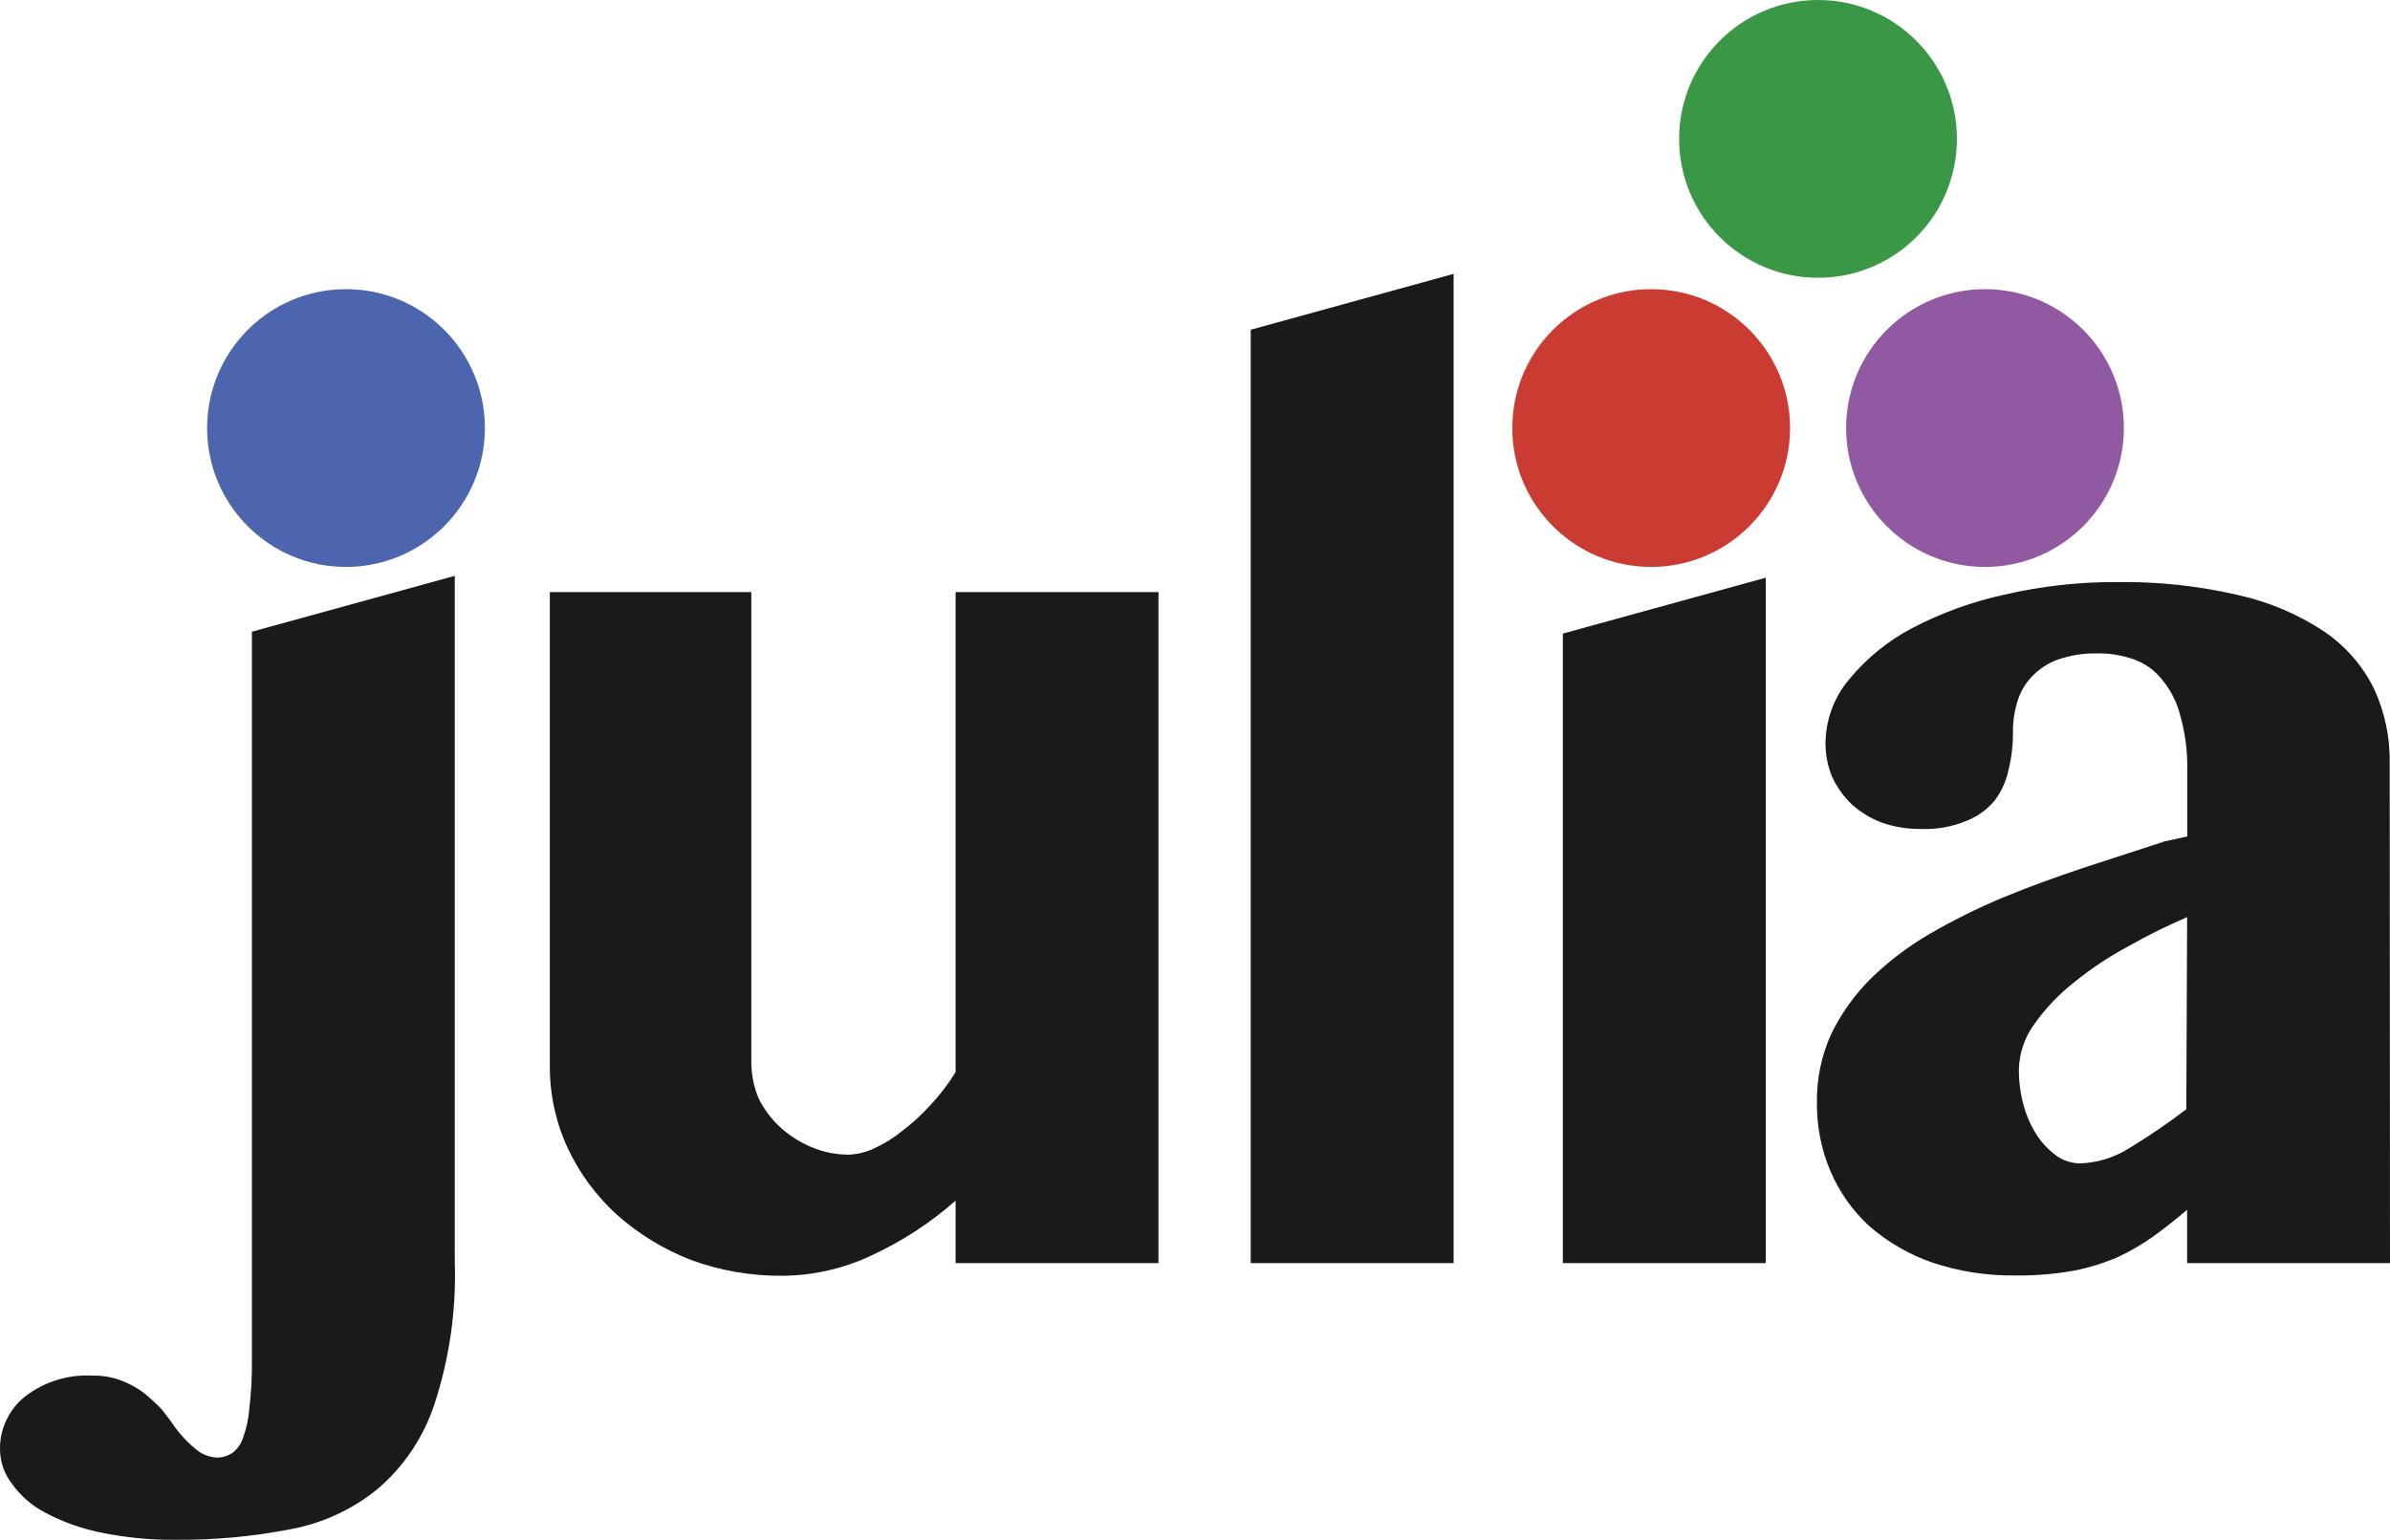
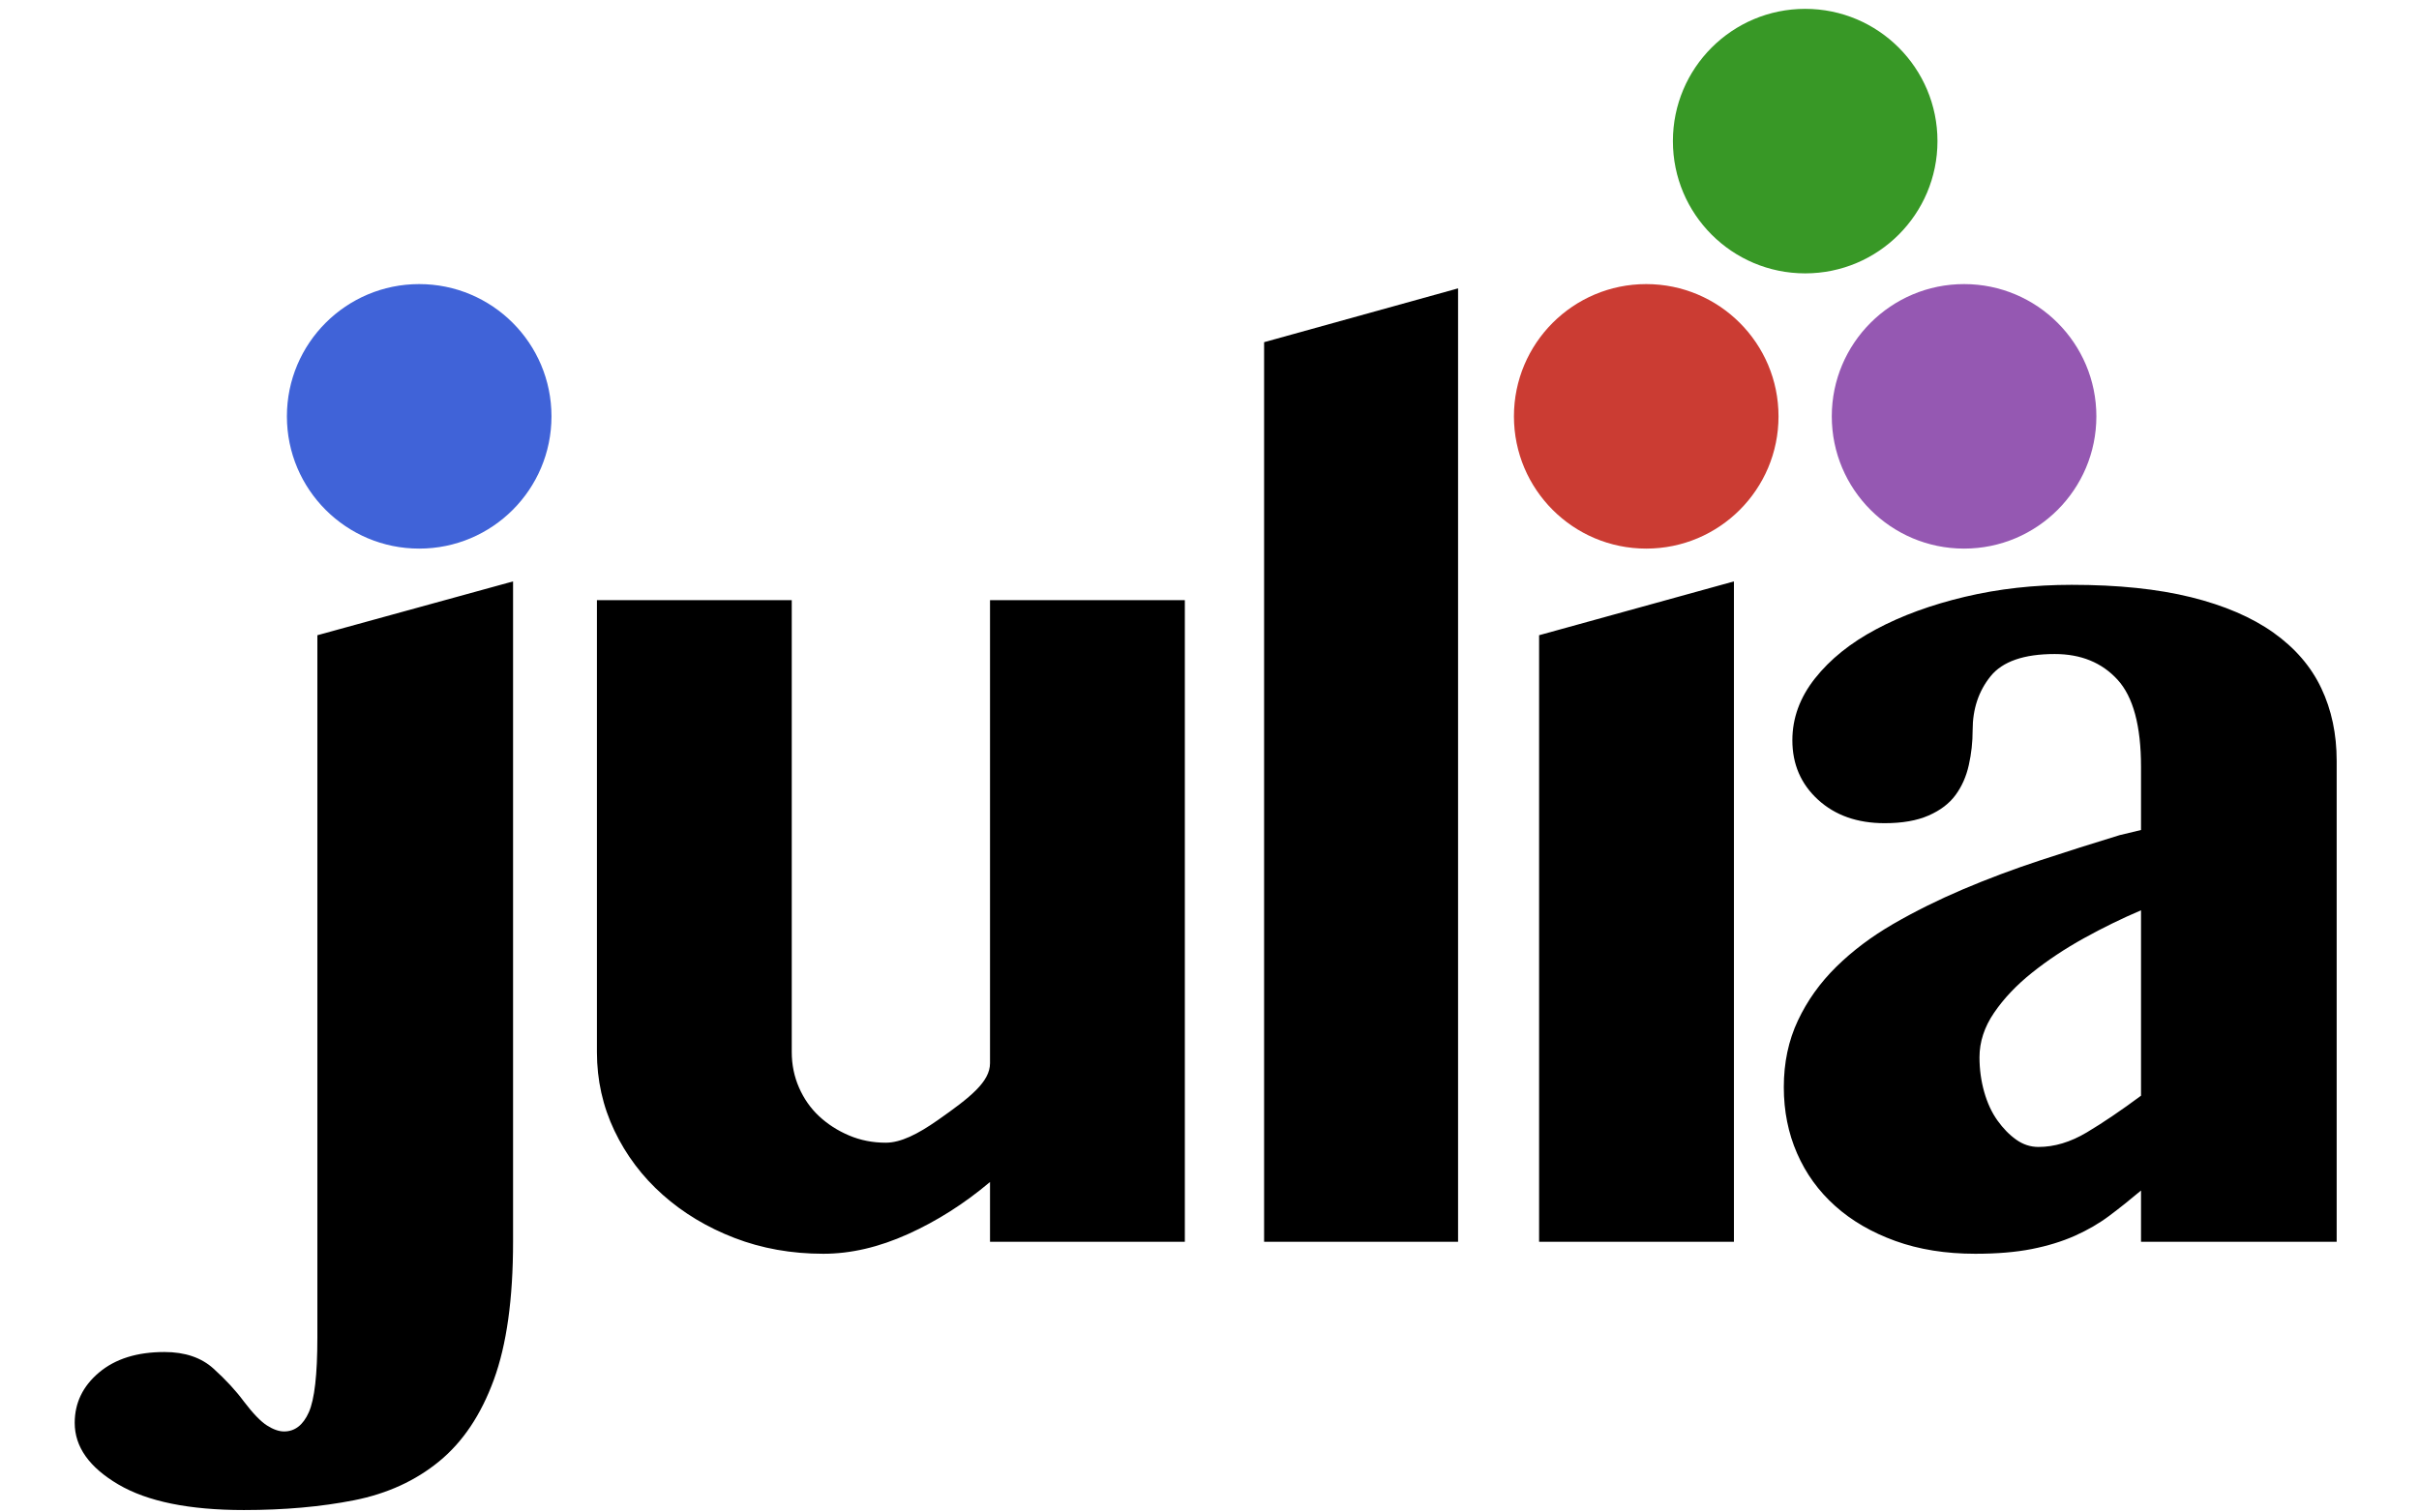
- <svg xmlns="http://www.w3.org/2000/svg" viewBox="0 0 153.14 98.64">
-   <defs>
-     <style>.cls-1{fill:#1a1a1a}</style>
-   </defs>
-   <g id="Layer_2" data-name="Layer 2">
-     <g id="Layer_1-2" data-name="Layer 1">
-       <g id="layer1">
-         <g id="g3855">
-           <g id="g945">
-             <g id="g984">
-               <g id="g920">
-                 <path id="path3804" d="M93.14 80.94h-13V21.13l13-3.58z" class="cls-1" />
-                 <g id="g898">
-                   <g id="g893">
-                     <path id="path19" d="M22.17 36.33a8.9 8.9 0 118.9-8.9 8.91 8.91 0 01-8.9 8.9z" fill="#4d64ae" />
-                   </g>
-                   <path id="path3819" d="M29.14 80.83A26.48 26.48 0 0127.83 90a12.12 12.12 0 01-3.62 5.4 12.33 12.33 0 01-5.64 2.6 36.64 36.64 0 01-7.32.67 22.47 22.47 0 01-4.81-.47 13 13 0 01-3.54-1.27 6 6 0 01-2.14-1.86A3.62 3.62 0 010 92.88a4.26 4.26 0 011.59-3.38 6.47 6.47 0 014.33-1.35 5 5 0 011.87.32 6 6 0 011.43.79 12 12 0 011.16 1.07c.31.4.59.77.83 1.12A7.58 7.58 0 0012.72 93a2.3 2.3 0 001.15.4 1.85 1.85 0 001-.28 2 2 0 00.71-1 7.18 7.18 0 00.4-1.91 23.12 23.12 0 00.16-3.06V40.48l13-3.58z" class="cls-1" />
-                 </g>
-                 <path id="path3802" d="M48.14 37.94V68a6.14 6.14 0 00.47 2.39A6.45 6.45 0 0050 72.24a7 7 0 002 1.27 6.12 6.12 0 002.4.48 4.2 4.2 0 001.61-.4 8.42 8.42 0 001.8-1.12 13.27 13.27 0 001.81-1.66 12.92 12.92 0 001.61-2.11V37.94h13v43h-13v-4a22.47 22.47 0 01-5.43 3.53 13.62 13.62 0 01-5.59 1.28 16.52 16.52 0 01-5.9-1 15.59 15.59 0 01-4.76-2.89 13.56 13.56 0 01-3.17-4.28 12.41 12.41 0 01-1.15-5.29V37.94z" class="cls-1" />
-                 <g id="g905">
-                   <g id="g890">
-                     <path id="path13" d="M105.79 36.33a8.9 8.9 0 118.91-8.9 8.91 8.91 0 01-8.91 8.9z" fill="#ca3c32" />
-                     <path id="path25" d="M127.18 36.33a8.9 8.9 0 118.91-8.9 8.91 8.91 0 01-8.91 8.9z" fill="#9259a3" />
-                     <path id="path31" d="M116.49 17.8a8.9 8.9 0 118.9-8.9 8.89 8.89 0 01-8.9 8.9z" fill="#399746" />
-                   </g>
-                   <path id="path3823" d="M100.14 40.6l13-3.58v43.92h-13z" class="cls-1" />
-                 </g>
-                 <path id="path3808" d="M140.14 58.77a37.64 37.64 0 00-3.77 1.87 21.89 21.89 0 00-3.46 2.3 12.77 12.77 0 00-2.55 2.67 5.12 5.12 0 00-1 2.94 8.53 8.53 0 00.32 2.34 7 7 0 00.87 1.91 5.15 5.15 0 001.23 1.27 2.67 2.67 0 001.51.48 6.3 6.3 0 003.18-1 41.31 41.31 0 003.62-2.47zm13 22.17h-13v-3.42c-.71.61-1.42 1.17-2.11 1.67a14.2 14.2 0 01-2.3 1.35 13.56 13.56 0 01-2.82.88 19.75 19.75 0 01-3.78.31 16 16 0 01-5.33-.83 12.23 12.23 0 01-4-2.31 10.23 10.23 0 01-2.51-3.53 11 11 0 01-.87-4.37 10.27 10.27 0 01.91-4.42 13.11 13.11 0 012.55-3.57 19.36 19.36 0 013.77-2.86 40.26 40.26 0 014.65-2.31c1.67-.69 3.4-1.32 5.17-1.91l5.25-1.71 1.43-.31v-4.26a11.91 11.91 0 00-.44-3.45 5.82 5.82 0 00-1.15-2.31 4 4 0 00-1.79-1.31 6.6 6.6 0 00-2.34-.4 7.38 7.38 0 00-2.59.4 4.37 4.37 0 00-1.67 1.11 3.94 3.94 0 00-.91 1.59 6.52 6.52 0 00-.28 2 9.51 9.51 0 01-.28 2.35 4.85 4.85 0 01-.91 2A4.47 4.47 0 01126 52.6a6.84 6.84 0 01-2.9.52 7.51 7.51 0 01-2.51-.4 6.16 6.16 0 01-1.91-1.15 6 6 0 01-1.27-1.75 5.59 5.59 0 01-.44-2.18 6.42 6.42 0 011.51-4.1 13.16 13.16 0 014.06-3.3 23.45 23.45 0 015.92-2.14 31.07 31.07 0 017.12-.8 32.21 32.21 0 017.87.84 16.37 16.37 0 015.49 2.34 9.55 9.55 0 013.18 3.66 10.91 10.91 0 011 4.81z" class="cls-1" />
-               </g>
-             </g>
-           </g>
-         </g>
-       </g>
-     </g>
+ <svg xmlns="http://www.w3.org/2000/svg" width="320pt" height="200pt" viewBox="0 0 320 200" version="1.1">
+   <g id="surface61">
+     <path style=" stroke:none;fill-rule:nonzero;fill:rgb(0%,0%,0%);fill-opacity:1;" d="M 67.871 164.312 C 67.871 171.848 67.023 177.934 65.328 182.566 C 63.633 187.203 61.223 190.801 58.094 193.363 C 54.969 195.926 51.219 197.641 46.848 198.508 C 42.477 199.371 37.613 199.805 32.266 199.805 C 25.027 199.805 19.488 198.676 15.648 196.414 C 11.805 194.152 9.883 191.441 9.883 188.273 C 9.883 185.637 10.953 183.414 13.102 181.605 C 15.25 179.797 18.133 178.895 21.75 178.895 C 24.465 178.895 26.633 179.629 28.25 181.098 C 29.871 182.566 31.211 184.02 32.266 185.449 C 33.469 187.031 34.488 188.086 35.316 188.613 C 36.145 189.141 36.898 189.406 37.578 189.406 C 39.008 189.406 40.102 188.559 40.855 186.863 C 41.609 185.168 41.984 181.871 41.984 176.973 L 41.984 84.051 L 67.871 76.93 L 67.871 164.312 M 104.738 79.414 L 104.738 139.215 C 104.738 140.875 105.059 142.438 105.699 143.906 C 106.34 145.375 107.227 146.641 108.355 147.695 C 109.488 148.75 110.805 149.598 112.312 150.238 C 113.82 150.879 115.441 151.199 117.176 151.199 C 119.133 151.199 121.359 150.102 124.07 148.203 C 128.363 145.195 130.965 143.129 130.965 140.684 C 130.965 140.098 130.965 79.414 130.965 79.414 L 156.738 79.414 L 156.738 164.312 L 130.965 164.312 L 130.965 156.398 C 127.574 159.262 123.957 161.559 120.113 163.293 C 116.27 165.027 112.539 165.895 108.922 165.895 C 104.703 165.895 100.781 165.195 97.164 163.801 C 93.547 162.406 90.383 160.504 87.672 158.094 C 84.957 155.684 82.828 152.855 81.281 149.613 C 79.738 146.375 78.965 142.906 78.965 139.215 L 78.965 79.414 L 104.738 79.414 M 192.883 164.312 L 167.223 164.312 L 167.223 45.277 L 192.883 38.156 L 192.883 164.312 M 203.602 84.051 L 229.375 76.93 L 229.375 164.312 L 203.602 164.312 L 203.602 84.051 M 283.227 120.449 C 280.738 121.508 278.23 122.73 275.707 124.125 C 273.184 125.52 270.883 127.047 268.812 128.703 C 266.738 130.359 265.062 132.133 263.781 134.016 C 262.5 135.898 261.859 137.859 261.859 139.895 C 261.859 141.477 262.066 143.004 262.48 144.473 C 262.895 145.941 263.48 147.203 264.234 148.258 C 264.988 149.312 265.816 150.16 266.723 150.801 C 267.625 151.441 268.605 151.762 269.66 151.762 C 271.77 151.762 273.898 151.121 276.047 149.84 C 278.195 148.559 280.586 146.941 283.227 144.98 L 283.227 120.449 M 309.109 164.312 L 283.227 164.312 L 283.227 157.527 C 281.793 158.734 280.398 159.848 279.043 160.863 C 277.688 161.879 276.16 162.766 274.465 163.52 C 272.77 164.273 270.867 164.855 268.754 165.273 C 266.645 165.688 264.156 165.895 261.297 165.895 C 257.375 165.895 253.852 165.328 250.727 164.199 C 247.598 163.066 244.941 161.523 242.758 159.562 C 240.57 157.605 238.895 155.285 237.727 152.609 C 236.559 149.938 235.973 147.016 235.973 143.852 C 235.973 140.609 236.594 137.672 237.84 135.031 C 239.082 132.395 240.777 130.023 242.926 127.91 C 245.074 125.801 247.578 123.918 250.441 122.258 C 253.305 120.602 256.379 119.074 259.656 117.68 C 262.934 116.285 266.344 115.008 269.887 113.84 C 273.426 112.672 276.934 111.559 280.398 110.504 L 283.227 109.824 L 283.227 101.461 C 283.227 96.035 282.188 92.191 280.117 89.93 C 278.043 87.668 275.273 86.539 271.809 86.539 C 267.738 86.539 264.91 87.52 263.328 89.477 C 261.746 91.438 260.953 93.809 260.953 96.598 C 260.953 98.18 260.785 99.727 260.445 101.234 C 260.109 102.742 259.523 104.059 258.695 105.191 C 257.867 106.32 256.68 107.227 255.133 107.902 C 253.59 108.582 251.648 108.922 249.312 108.922 C 245.695 108.922 242.758 107.883 240.496 105.812 C 238.234 103.738 237.105 101.121 237.105 97.953 C 237.105 95.016 238.102 92.285 240.098 89.762 C 242.098 87.234 244.789 85.066 248.184 83.262 C 251.574 81.449 255.492 80.02 259.938 78.965 C 264.383 77.91 269.094 77.383 274.066 77.383 C 280.172 77.383 285.43 77.93 289.84 79.02 C 294.246 80.113 297.883 81.676 300.746 83.711 C 303.609 85.746 305.719 88.195 307.074 91.059 C 308.434 93.922 309.109 97.129 309.109 100.668 L 309.109 164.312 " />
+     <path style=" stroke:none;fill-rule:nonzero;fill:rgb(79.6%,23.5%,20%);fill-opacity:1;" d="M 235.273 55.09 C 235.273 64.758 227.438 72.59 217.773 72.59 C 208.105 72.59 200.273 64.758 200.273 55.09 C 200.273 45.426 208.105 37.59 217.773 37.59 C 227.438 37.59 235.273 45.426 235.273 55.09 " />
+     <path style=" stroke:none;fill-rule:nonzero;fill:rgb(25.1%,38.8%,84.7%);fill-opacity:1;" d="M 72.953 55.09 C 72.953 64.758 65.117 72.59 55.453 72.59 C 45.789 72.59 37.953 64.758 37.953 55.09 C 37.953 45.426 45.789 37.59 55.453 37.59 C 65.117 37.59 72.953 45.426 72.953 55.09 " />
+     <path style=" stroke:none;fill-rule:nonzero;fill:rgb(58.4%,34.5%,69.8%);fill-opacity:1;" d="M 277.32 55.09 C 277.32 64.758 269.484 72.59 259.82 72.59 C 250.156 72.59 242.32 64.758 242.32 55.09 C 242.32 45.426 250.156 37.59 259.82 37.59 C 269.484 37.59 277.32 45.426 277.32 55.09 " />
+     <path style=" stroke:none;fill-rule:nonzero;fill:rgb(22%,59.6%,14.9%);fill-opacity:1;" d="M 256.301 18.672 C 256.301 28.336 248.465 36.172 238.801 36.172 C 229.133 36.172 221.301 28.336 221.301 18.672 C 221.301 9.008 229.133 1.172 238.801 1.172 C 248.465 1.172 256.301 9.008 256.301 18.672 " />
  </g>
</svg>
